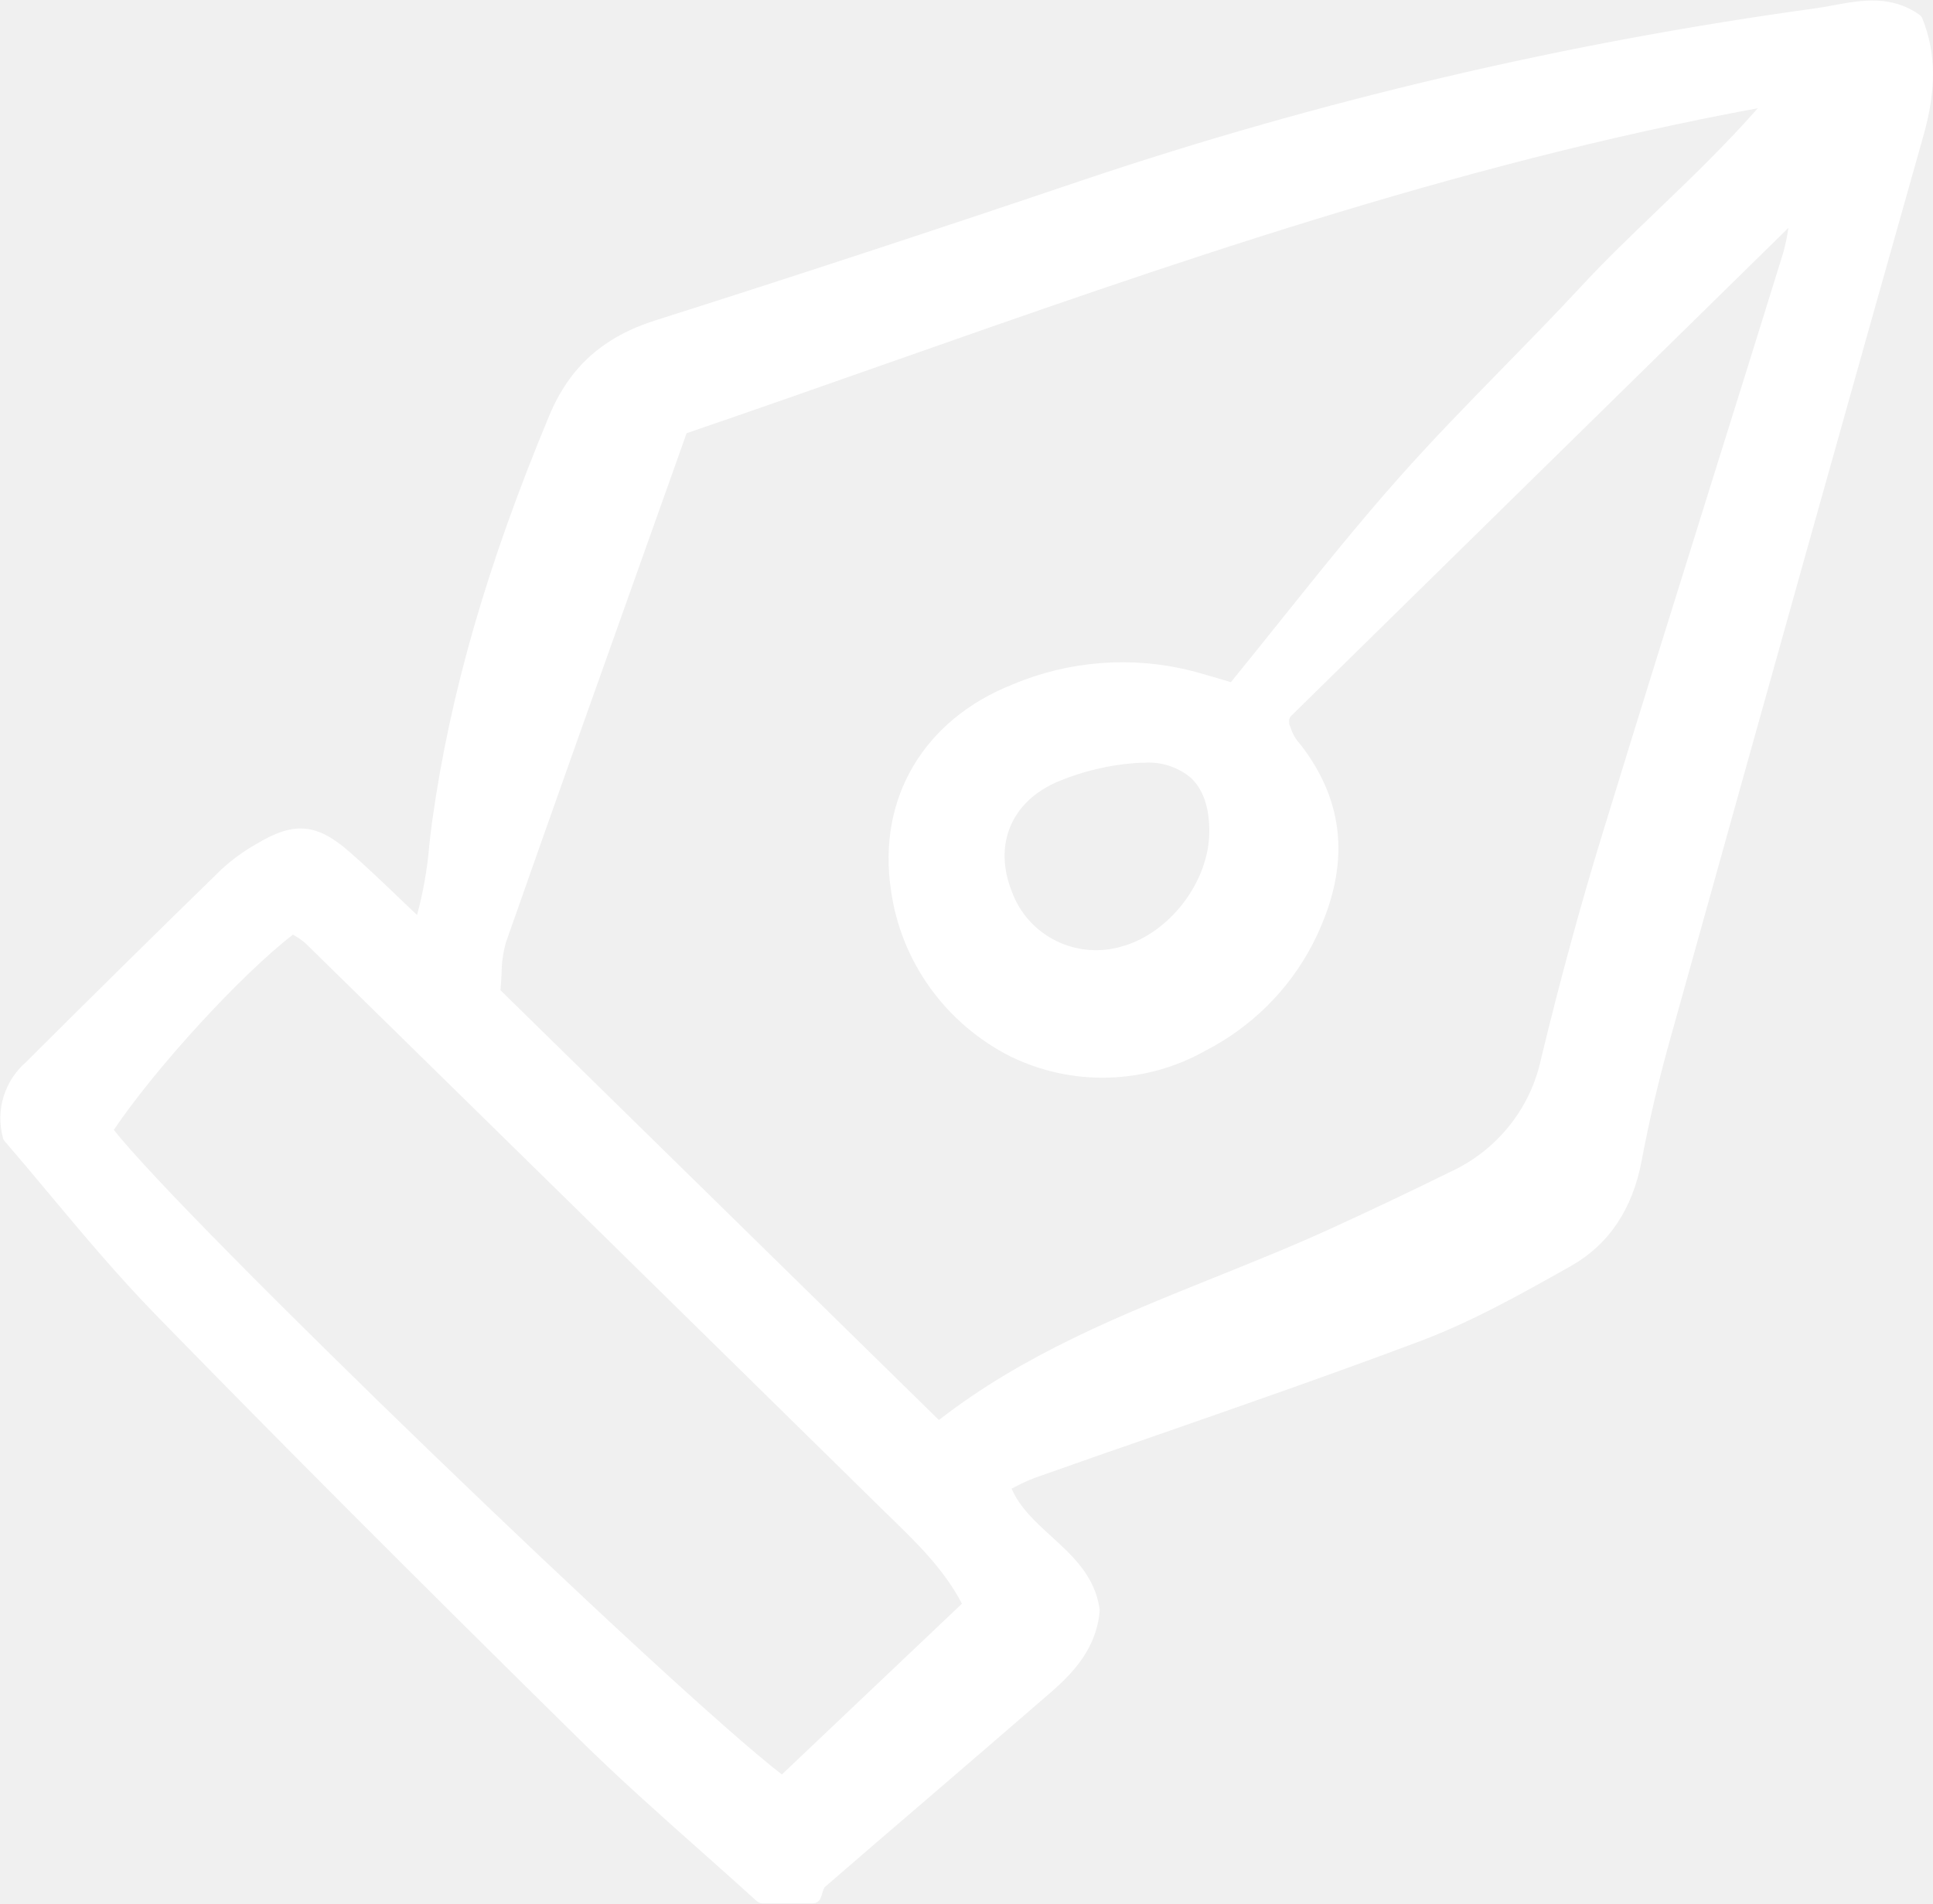
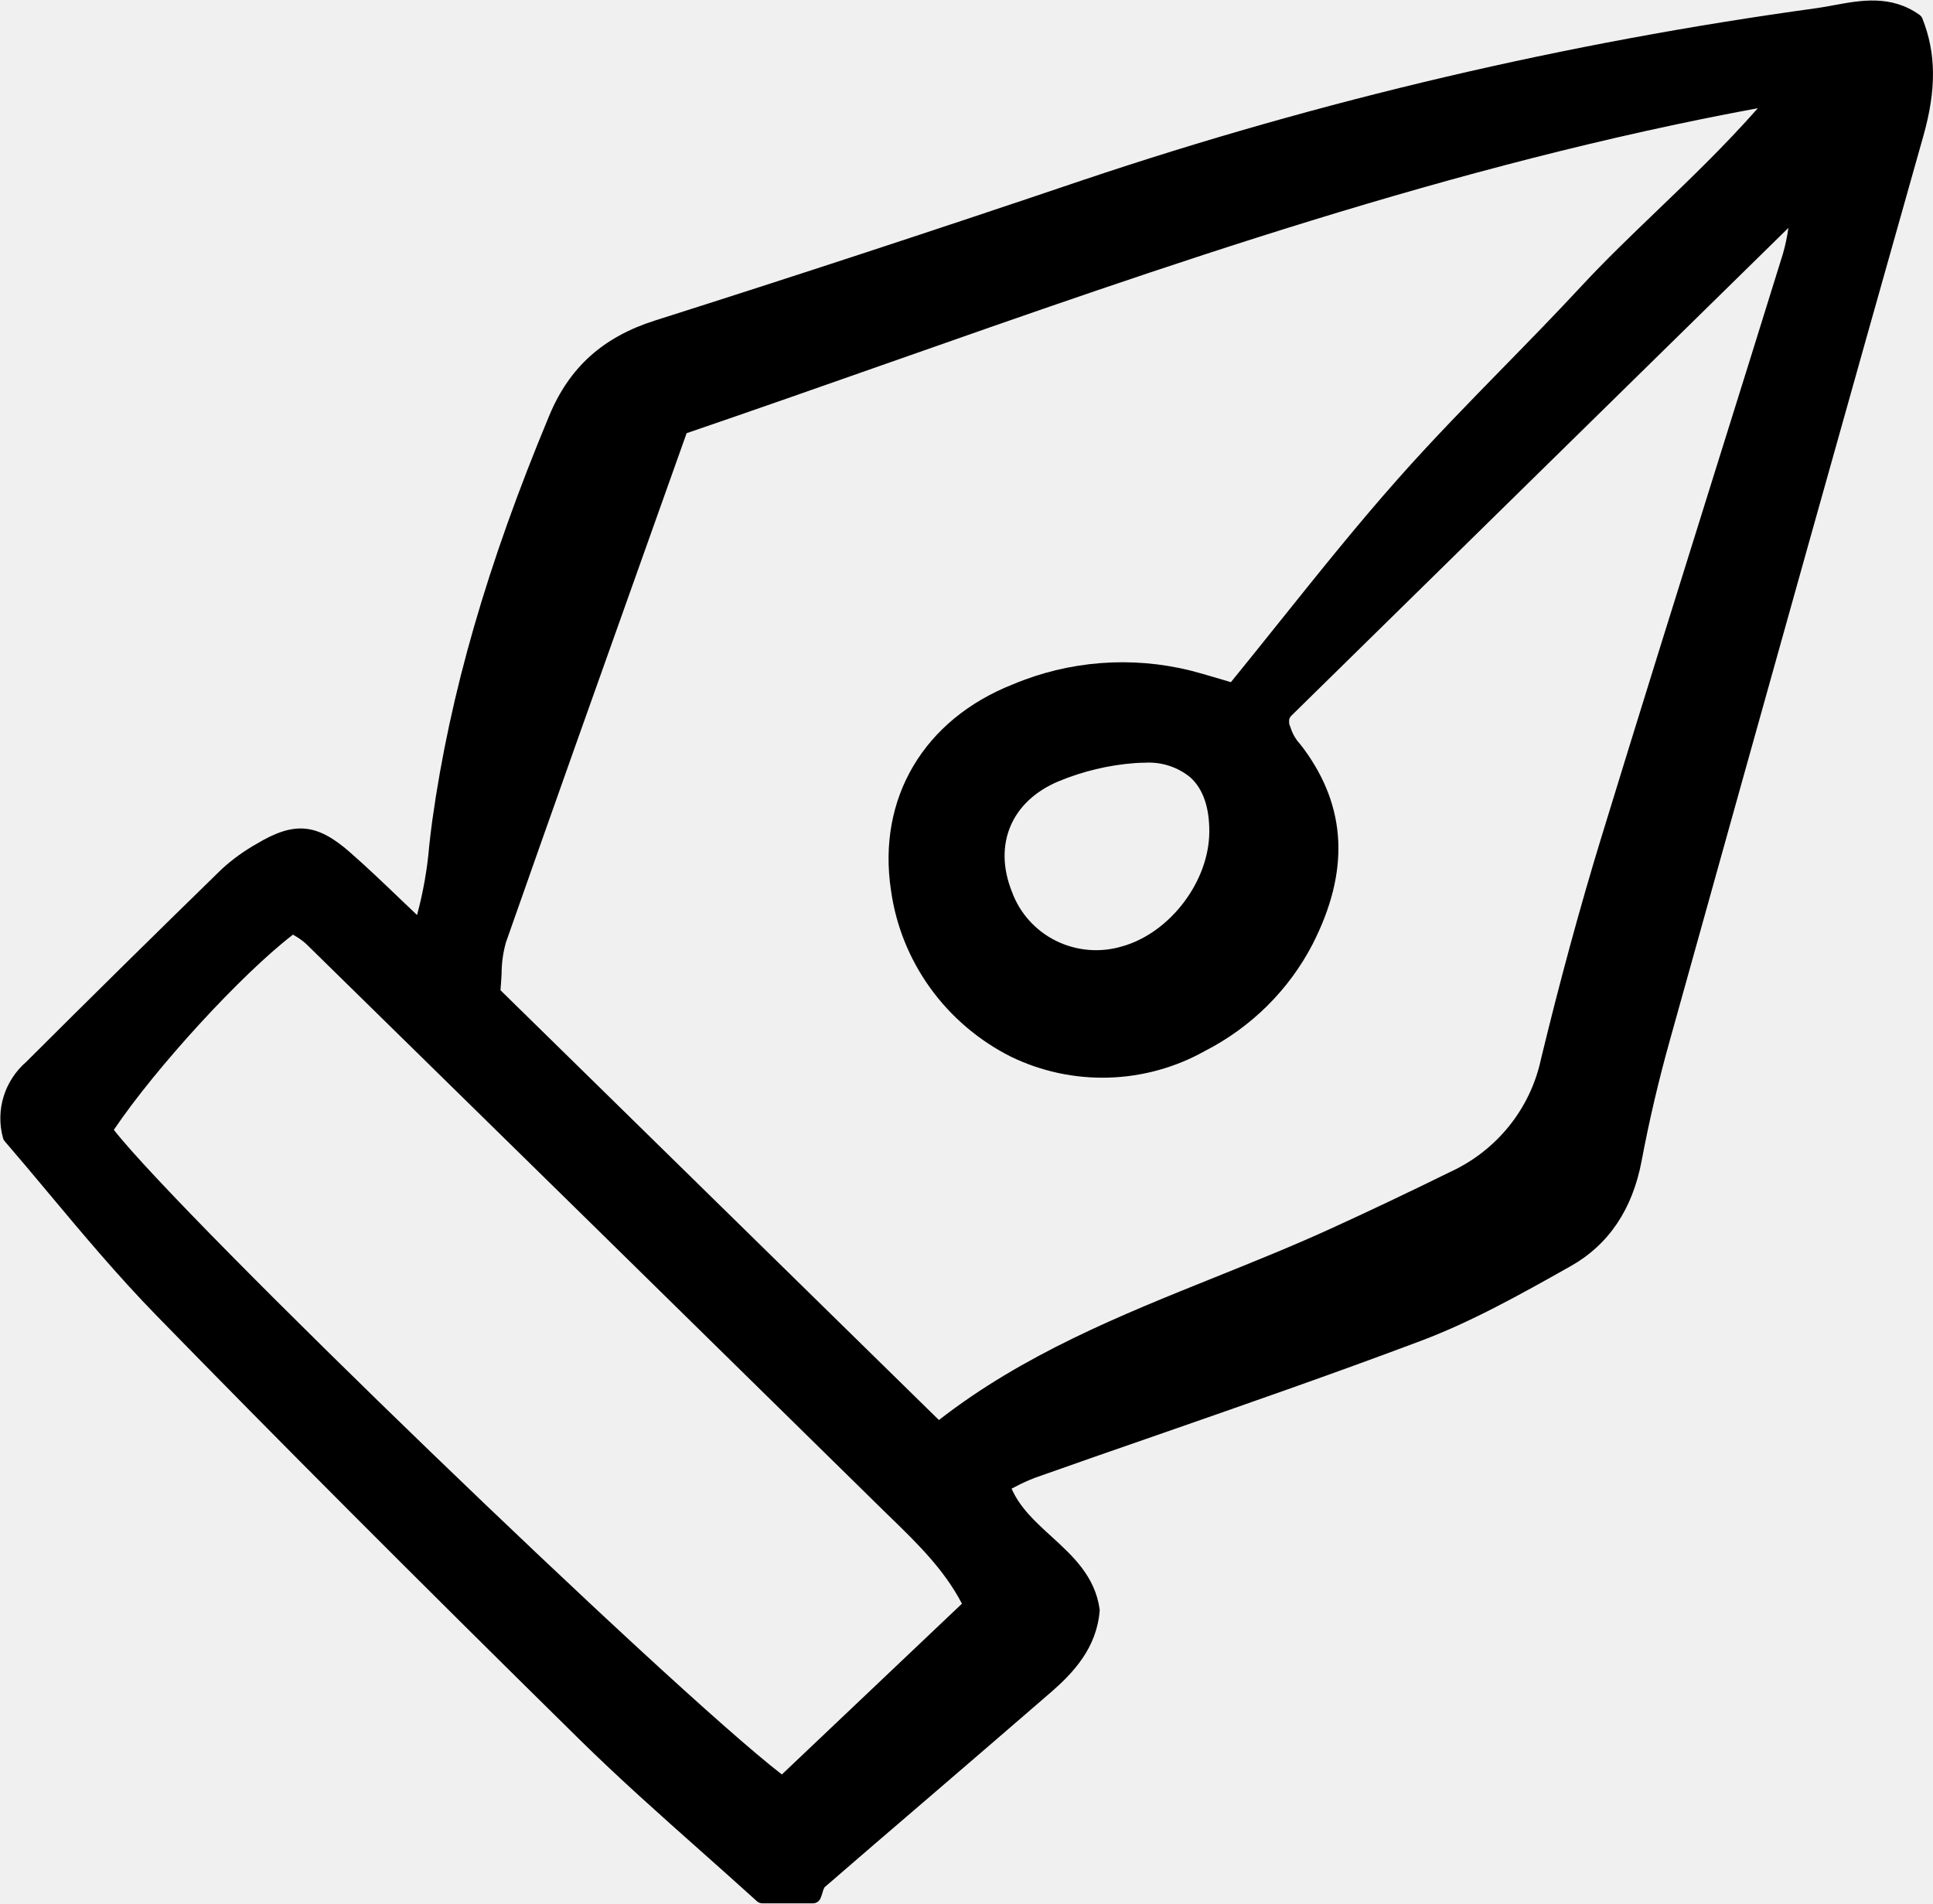
<svg xmlns="http://www.w3.org/2000/svg" width="67" height="66" viewBox="0 0 67 66" fill="none">
  <g clip-path="url(#clip0_690_728)">
-     <path d="M66.531 0.514C65.549 -0.187 64.495 0.009 63.567 0.18C63.36 0.218 63.154 0.257 62.95 0.285C54.312 1.471 45.808 3.464 37.553 6.237C32.466 7.959 27.472 9.598 22.711 11.109C20.902 11.682 19.736 12.731 19.038 14.408C16.889 19.568 15.602 24.027 14.984 28.441C14.944 28.727 14.911 29.016 14.879 29.308C14.811 30.124 14.669 30.932 14.455 31.722C14.257 31.533 14.064 31.349 13.877 31.171C13.271 30.591 12.7 30.044 12.112 29.531C10.977 28.541 10.196 28.473 8.898 29.253C8.459 29.5 8.049 29.797 7.679 30.137C5.398 32.361 3.121 34.606 0.911 36.812C0.541 37.132 0.27 37.547 0.126 38.011C-0.017 38.475 -0.026 38.969 0.1 39.438C0.11 39.485 0.132 39.529 0.164 39.566C0.655 40.134 1.155 40.732 1.667 41.345C2.855 42.765 4.081 44.231 5.431 45.615C9.643 49.937 14.298 54.602 20.076 60.295C21.438 61.636 22.891 62.928 24.296 64.176C24.944 64.752 25.591 65.328 26.233 65.91C26.287 65.959 26.357 65.986 26.431 65.986H28.173C28.23 65.986 28.286 65.969 28.334 65.938C28.382 65.906 28.419 65.862 28.441 65.809C28.467 65.748 28.488 65.681 28.508 65.615C28.523 65.55 28.547 65.487 28.579 65.429C29.756 64.41 30.936 63.394 32.119 62.381C33.559 61.145 34.996 59.905 36.432 58.663C37.205 57.991 38.01 57.131 38.115 55.849C38.117 55.828 38.117 55.807 38.114 55.786C37.952 54.644 37.185 53.944 36.443 53.266C35.883 52.755 35.351 52.269 35.063 51.608L35.201 51.538C35.419 51.422 35.644 51.32 35.874 51.232C37.27 50.738 38.669 50.249 40.069 49.765C43.083 48.716 46.2 47.632 49.239 46.489C51.02 45.819 52.713 44.867 54.35 43.947L54.437 43.898C55.757 43.155 56.585 41.925 56.901 40.242C57.156 38.885 57.481 37.49 57.87 36.097C61.394 23.448 64.106 13.772 66.663 4.724C67.121 3.106 67.111 1.847 66.632 0.641C66.611 0.59 66.576 0.546 66.531 0.514ZM38.911 32.804C38.148 33.038 37.322 32.971 36.608 32.62C35.893 32.267 35.344 31.657 35.075 30.916C34.421 29.28 35.051 27.779 36.681 27.091C37.528 26.738 38.429 26.522 39.347 26.454C39.462 26.446 39.572 26.442 39.679 26.442C40.255 26.406 40.822 26.59 41.264 26.955C41.7 27.354 41.919 27.987 41.916 28.834C41.91 30.552 40.561 32.332 38.91 32.805L38.911 32.804ZM57.443 7.297C56.52 8.183 55.648 9.02 54.811 9.922C53.934 10.868 53.015 11.808 52.127 12.717C50.904 13.969 49.639 15.263 48.46 16.595C47.052 18.184 45.75 19.809 44.371 21.53C43.81 22.231 43.243 22.938 42.664 23.65L42.366 23.561C42.006 23.454 41.631 23.343 41.258 23.246C39.212 22.74 37.054 22.907 35.114 23.723C32.025 24.938 30.403 27.671 30.881 30.856C31.049 32.077 31.515 33.24 32.238 34.245C32.961 35.251 33.921 36.069 35.034 36.631C36.087 37.143 37.25 37.393 38.423 37.359C39.596 37.325 40.743 37.008 41.763 36.436C43.371 35.613 44.679 34.315 45.501 32.724C46.782 30.204 46.681 27.992 45.191 25.962C45.148 25.904 45.103 25.848 45.058 25.791C44.907 25.626 44.795 25.43 44.731 25.218C44.716 25.178 44.702 25.14 44.686 25.101C44.686 25.084 44.686 25.068 44.684 25.051C44.681 25.016 44.681 24.981 44.684 24.946C44.694 24.903 44.715 24.862 44.744 24.828C50.416 19.256 56.092 13.687 61.988 7.9C61.946 8.203 61.883 8.502 61.799 8.795C61.011 11.334 60.219 13.872 59.424 16.408C58.135 20.528 56.803 24.789 55.517 28.987C54.773 31.415 54.065 34.017 53.411 36.72C53.23 37.567 52.853 38.36 52.308 39.038C51.762 39.717 51.065 40.261 50.269 40.627C48.811 41.344 47.447 41.992 46.101 42.606C44.8 43.2 43.443 43.745 42.133 44.273C38.853 45.591 35.465 46.953 32.544 49.23L17.347 34.329C17.365 34.128 17.375 33.937 17.386 33.755C17.386 33.389 17.437 33.024 17.536 32.672C19.172 28.01 20.86 23.27 22.493 18.687L23.799 15.018C26.108 14.229 28.442 13.408 30.699 12.615C40.358 9.219 50.336 5.71 60.929 3.751C59.773 5.061 58.591 6.195 57.443 7.296L57.443 7.297ZM33.342 55.597L27.1 61.518C23.171 58.482 6.316 42.214 3.946 39.169C5.405 37.005 8.366 33.779 10.155 32.402L10.201 32.43C10.347 32.512 10.484 32.609 10.609 32.721C17.258 39.239 23.902 45.761 30.541 52.288L30.887 52.625C31.791 53.505 32.725 54.413 33.342 55.597H33.342Z" fill="white" />
+     <path d="M66.531 0.514C65.549 -0.187 64.495 0.009 63.567 0.18C63.36 0.218 63.154 0.257 62.95 0.285C54.312 1.471 45.808 3.464 37.553 6.237C32.466 7.959 27.472 9.598 22.711 11.109C20.902 11.682 19.736 12.731 19.038 14.408C16.889 19.568 15.602 24.027 14.984 28.441C14.944 28.727 14.911 29.016 14.879 29.308C14.811 30.124 14.669 30.932 14.455 31.722C14.257 31.533 14.064 31.349 13.877 31.171C13.271 30.591 12.7 30.044 12.112 29.531C10.977 28.541 10.196 28.473 8.898 29.253C8.459 29.5 8.049 29.797 7.679 30.137C5.398 32.361 3.121 34.606 0.911 36.812C0.541 37.132 0.27 37.547 0.126 38.011C-0.017 38.475 -0.026 38.969 0.1 39.438C0.11 39.485 0.132 39.529 0.164 39.566C0.655 40.134 1.155 40.732 1.667 41.345C2.855 42.765 4.081 44.231 5.431 45.615C9.643 49.937 14.298 54.602 20.076 60.295C21.438 61.636 22.891 62.928 24.296 64.176C24.944 64.752 25.591 65.328 26.233 65.91C26.287 65.959 26.357 65.986 26.431 65.986H28.173C28.23 65.986 28.286 65.969 28.334 65.938C28.382 65.906 28.419 65.862 28.441 65.809C28.467 65.748 28.488 65.681 28.508 65.615C28.523 65.55 28.547 65.487 28.579 65.429C29.756 64.41 30.936 63.394 32.119 62.381C33.559 61.145 34.996 59.905 36.432 58.663C37.205 57.991 38.01 57.131 38.115 55.849C38.117 55.828 38.117 55.807 38.114 55.786C37.952 54.644 37.185 53.944 36.443 53.266C35.883 52.755 35.351 52.269 35.063 51.608L35.201 51.538C35.419 51.422 35.644 51.32 35.874 51.232C37.27 50.738 38.669 50.249 40.069 49.765C43.083 48.716 46.2 47.632 49.239 46.489C51.02 45.819 52.713 44.867 54.35 43.947L54.437 43.898C55.757 43.155 56.585 41.925 56.901 40.242C57.156 38.885 57.481 37.49 57.87 36.097C61.394 23.448 64.106 13.772 66.663 4.724C67.121 3.106 67.111 1.847 66.632 0.641C66.611 0.59 66.576 0.546 66.531 0.514ZM38.911 32.804C38.148 33.038 37.322 32.971 36.608 32.62C35.893 32.267 35.344 31.657 35.075 30.916C34.421 29.28 35.051 27.779 36.681 27.091C37.528 26.738 38.429 26.522 39.347 26.454C39.462 26.446 39.572 26.442 39.679 26.442C40.255 26.406 40.822 26.59 41.264 26.955C41.7 27.354 41.919 27.987 41.916 28.834C41.91 30.552 40.561 32.332 38.91 32.805L38.911 32.804ZM57.443 7.297C56.52 8.183 55.648 9.02 54.811 9.922C53.934 10.868 53.015 11.808 52.127 12.717C50.904 13.969 49.639 15.263 48.46 16.595C47.052 18.184 45.75 19.809 44.371 21.53C43.81 22.231 43.243 22.938 42.664 23.65L42.366 23.561C42.006 23.454 41.631 23.343 41.258 23.246C39.212 22.74 37.054 22.907 35.114 23.723C32.025 24.938 30.403 27.671 30.881 30.856C31.049 32.077 31.515 33.24 32.238 34.245C32.961 35.251 33.921 36.069 35.034 36.631C36.087 37.143 37.25 37.393 38.423 37.359C39.596 37.325 40.743 37.008 41.763 36.436C43.371 35.613 44.679 34.315 45.501 32.724C46.782 30.204 46.681 27.992 45.191 25.962C45.148 25.904 45.103 25.848 45.058 25.791C44.907 25.626 44.795 25.43 44.731 25.218C44.716 25.178 44.702 25.14 44.686 25.101C44.686 25.084 44.686 25.068 44.684 25.051C44.681 25.016 44.681 24.981 44.684 24.946C44.694 24.903 44.715 24.862 44.744 24.828C50.416 19.256 56.092 13.687 61.988 7.9C61.946 8.203 61.883 8.502 61.799 8.795C61.011 11.334 60.219 13.872 59.424 16.408C58.135 20.528 56.803 24.789 55.517 28.987C54.773 31.415 54.065 34.017 53.411 36.72C53.23 37.567 52.853 38.36 52.308 39.038C51.762 39.717 51.065 40.261 50.269 40.627C48.811 41.344 47.447 41.992 46.101 42.606C44.8 43.2 43.443 43.745 42.133 44.273C38.853 45.591 35.465 46.953 32.544 49.23L17.347 34.329C17.365 34.128 17.375 33.937 17.386 33.755C17.386 33.389 17.437 33.024 17.536 32.672C19.172 28.01 20.86 23.27 22.493 18.687L23.799 15.018C26.108 14.229 28.442 13.408 30.699 12.615C40.358 9.219 50.336 5.71 60.929 3.751C59.773 5.061 58.591 6.195 57.443 7.296L57.443 7.297ZM33.342 55.597L27.1 61.518C23.171 58.482 6.316 42.214 3.946 39.169C5.405 37.005 8.366 33.779 10.155 32.402L10.201 32.43C10.347 32.512 10.484 32.609 10.609 32.721C17.258 39.239 23.902 45.761 30.541 52.288L30.887 52.625C31.791 53.505 32.725 54.413 33.342 55.597H33.342Z" fill="black" />
  </g>
  <defs>
    <clipPath id="clip0_690_728">
-       <rect width="67" height="66" fill="white" />
+       <rect width="67" height="66" fill="black" />
    </clipPath>
  </defs>
</svg>
